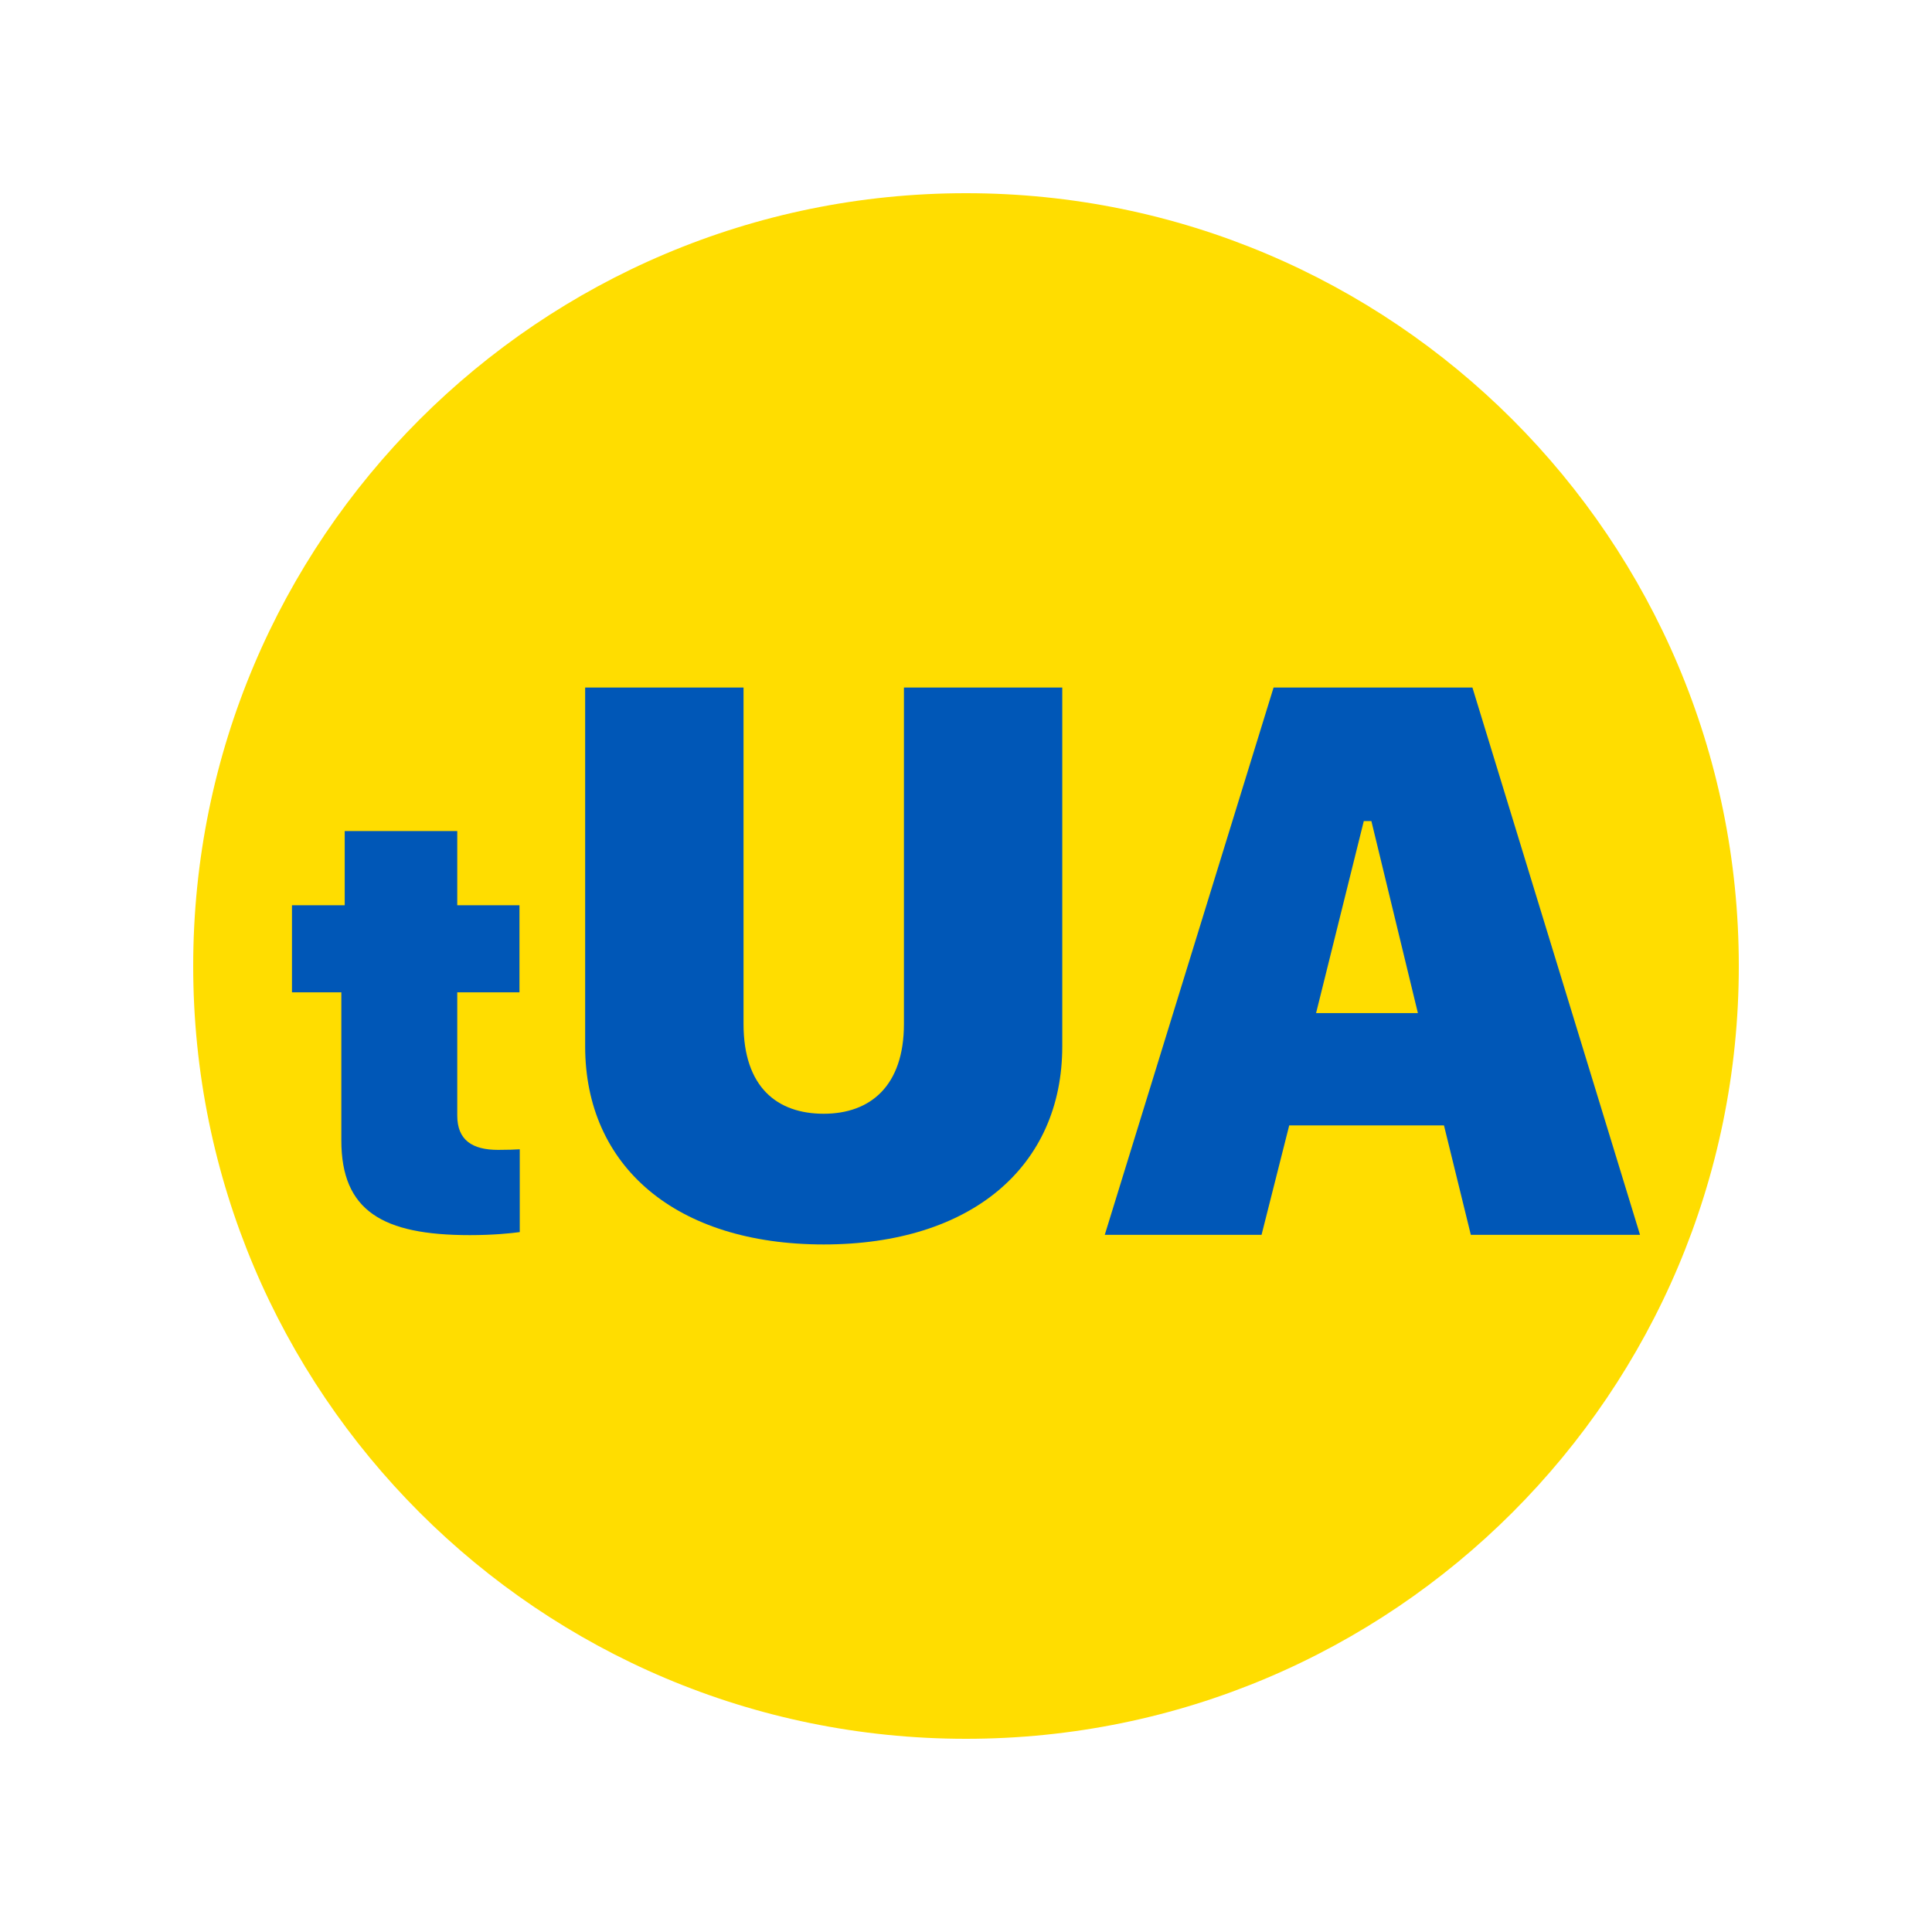
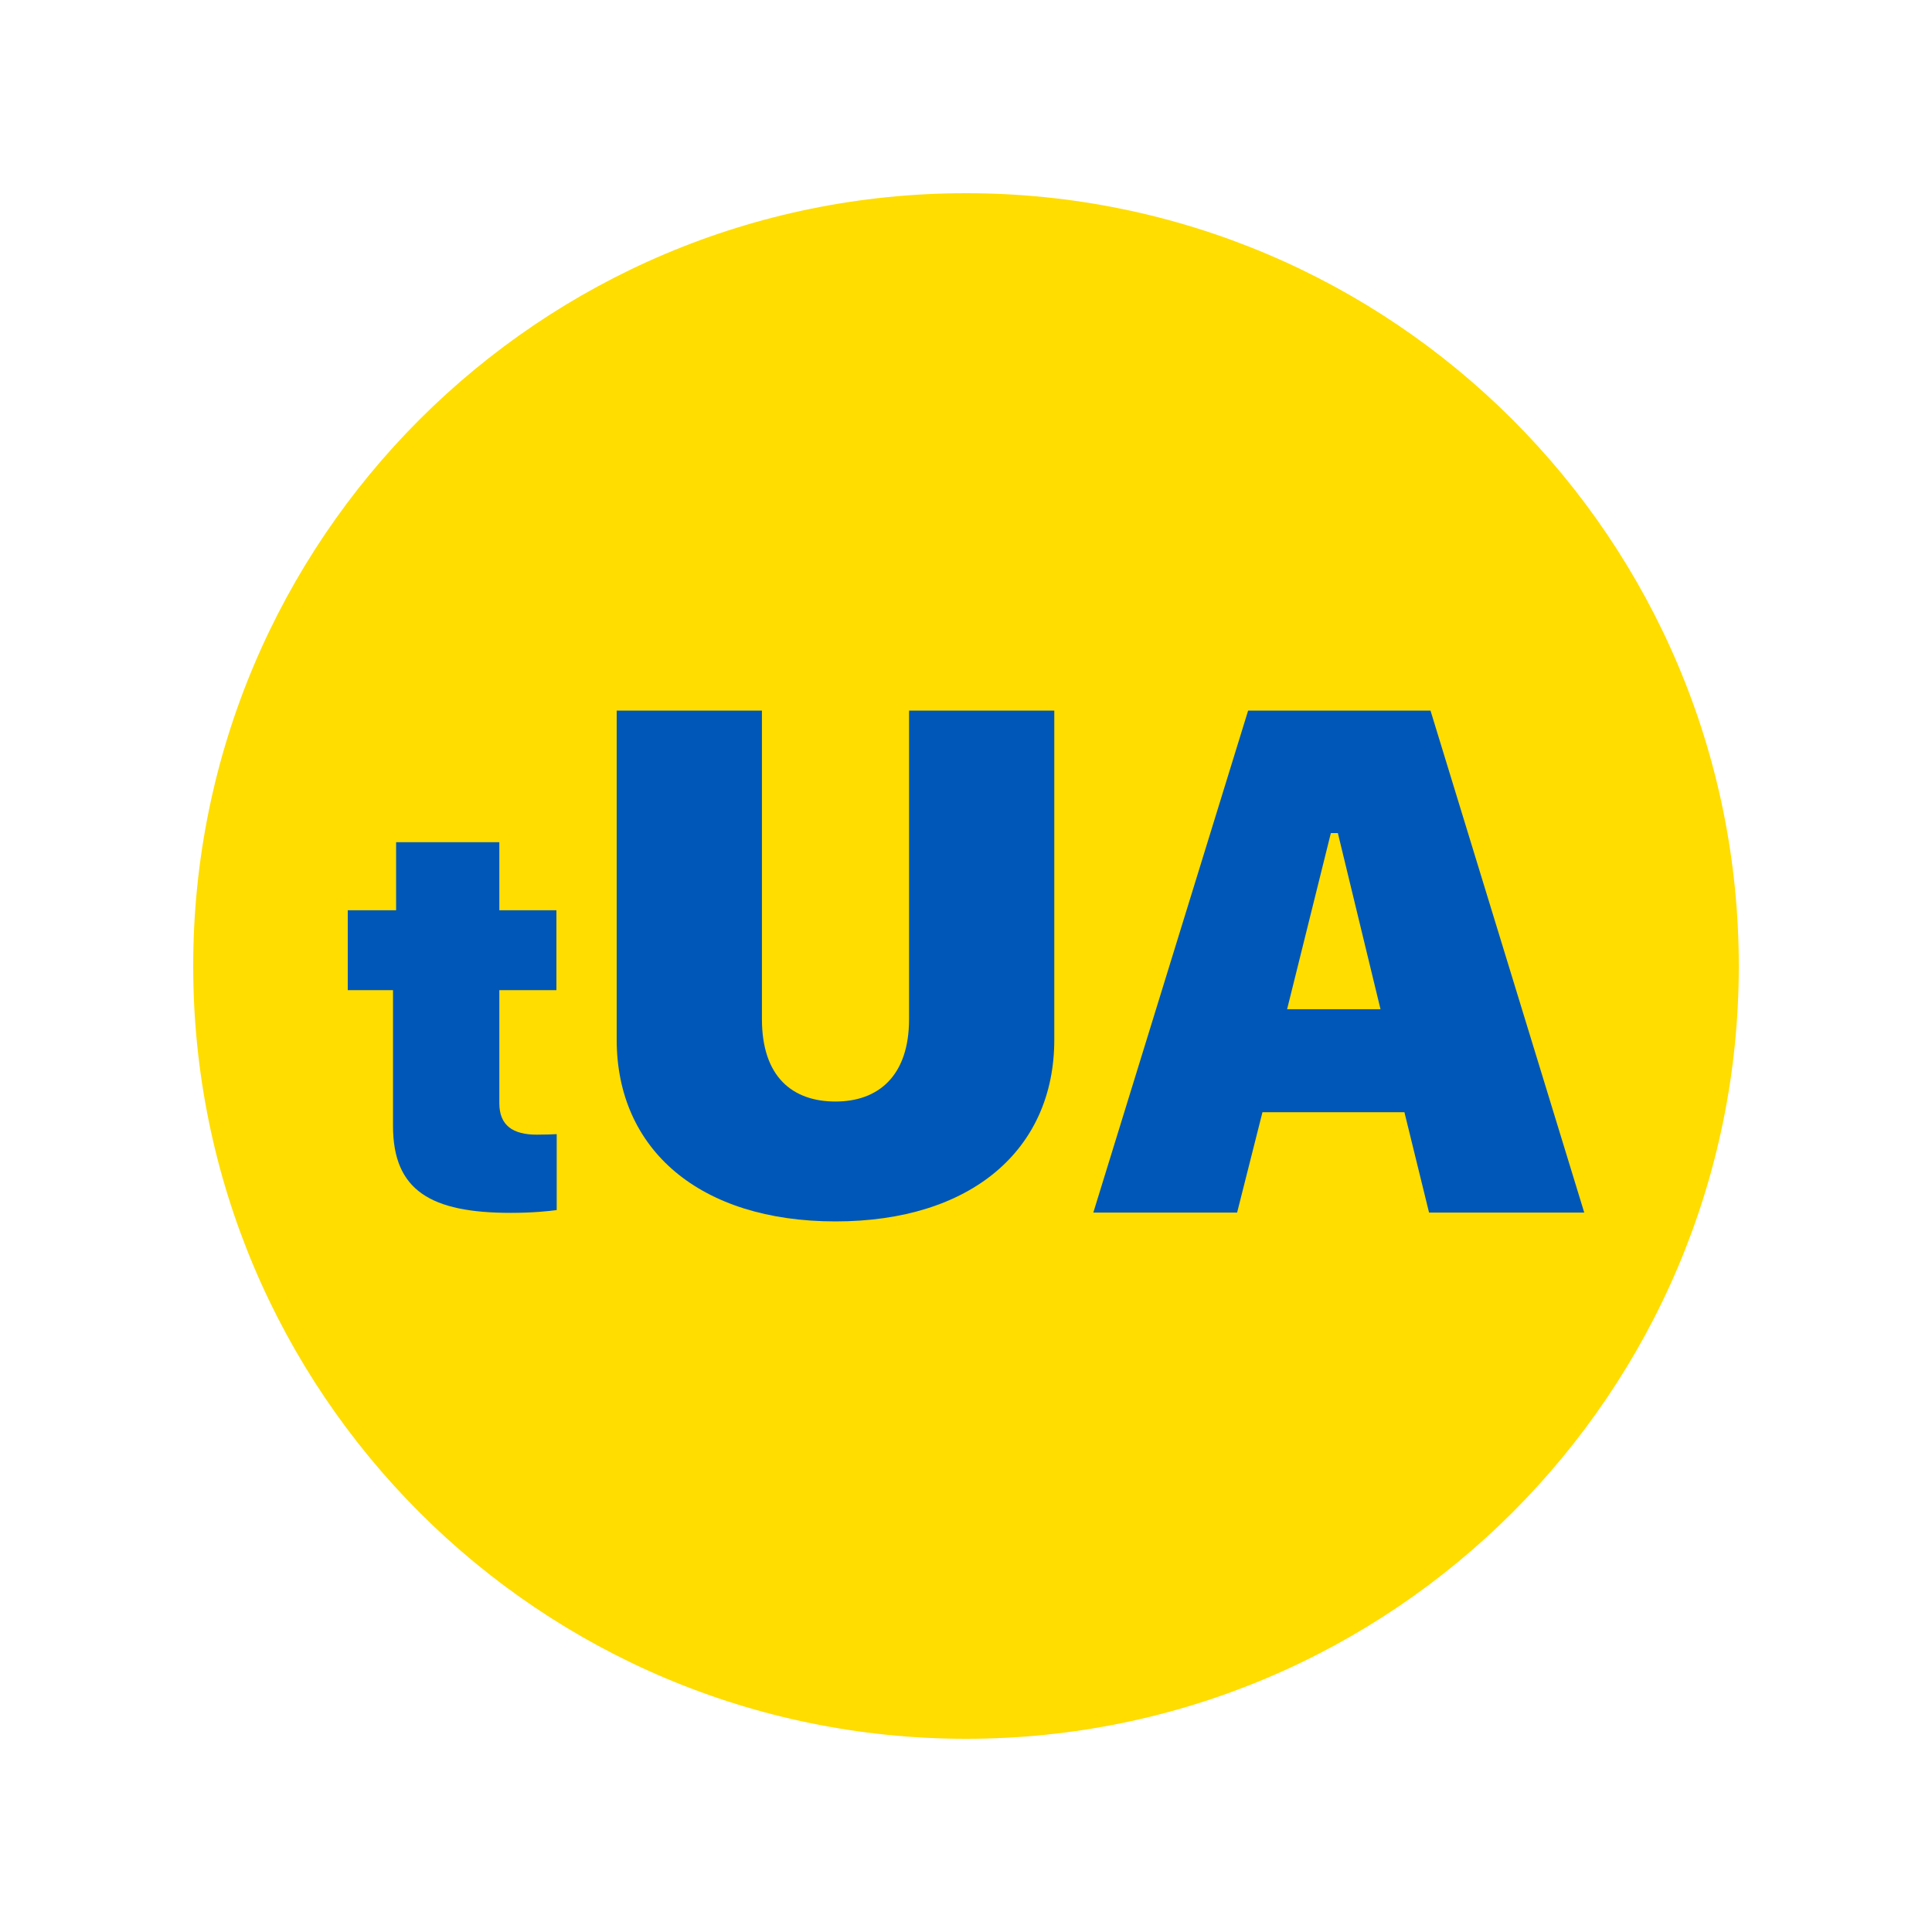
- <svg xmlns="http://www.w3.org/2000/svg" width="100%" height="100%" viewBox="0 0 40 40" version="1.1" xml:space="preserve" style="fill-rule:evenodd;clip-rule:evenodd;stroke-linejoin:round;stroke-miterlimit:2;">
+ <svg xmlns="http://www.w3.org/2000/svg" width="100%" height="100%" viewBox="0 0 40 40" xml:space="preserve" style="fill-rule:evenodd;clip-rule:evenodd;stroke-linejoin:round;stroke-miterlimit:2;">
  <circle cx="20" cy="20" r="16" style="fill:#fd0;" />
-   <path d="M7.137,18.742L6.045,18.742L6.045,20.545L7.067,20.545L7.067,23.611C7.067,25.071 7.924,25.572 9.727,25.572C10.209,25.572 10.584,25.534 10.761,25.509L10.761,23.795C10.692,23.801 10.489,23.807 10.311,23.807C9.778,23.807 9.467,23.604 9.467,23.096L9.467,20.545L10.755,20.545L10.755,18.742L9.467,18.742L9.467,17.206L7.137,17.206L7.137,18.742Z" style="fill:#0057b7;fill-rule:nonzero;" />
-   <path d="M17.054,23.059C16.092,23.059 15.394,22.511 15.394,21.199L15.394,14.235L12.115,14.235L12.115,21.664C12.115,24.146 13.991,25.765 17.054,25.765C20.117,25.765 21.993,24.146 21.993,21.664L21.993,14.235L18.715,14.235L18.715,21.199C18.715,22.486 18.017,23.059 17.054,23.059Z" style="fill:#0057b7;fill-rule:nonzero;" />
-   <path d="M26.119,25.566L26.692,23.3L29.896,23.3L30.452,25.566L33.955,25.566L30.485,14.235L26.368,14.235L22.873,25.566L26.119,25.566ZM28.393,16.999L29.356,20.975L27.248,20.975L28.236,16.999L28.393,16.999Z" style="fill:#0057b7;fill-rule:nonzero;" />
+   <path d="M8.201,18.846L7.2,18.846L7.2,20.5L8.137,20.5L8.137,23.312C8.137,24.651 8.923,25.111 10.577,25.111C11.019,25.111 11.363,25.076 11.526,25.053L11.526,23.481C11.462,23.486 11.276,23.492 11.113,23.492C10.624,23.492 10.338,23.306 10.338,22.84L10.338,20.5L11.52,20.5L11.52,18.846L10.338,18.846L10.338,17.437L8.201,17.437L8.201,18.846Z" style="fill:#0057b7;fill-rule:nonzero;" />
+   <path d="M17.298,22.806C16.415,22.806 15.775,22.303 15.775,21.1L15.775,14.712L12.768,14.712L12.768,21.527C12.768,23.803 14.489,25.288 17.298,25.288C20.108,25.288 21.828,23.803 21.828,21.527L21.828,14.712L18.821,14.712L18.821,21.1C18.821,22.28 18.181,22.806 17.298,22.806Z" style="fill:#0057b7;fill-rule:nonzero;" />
+   <path d="M25.613,25.105L26.138,23.027L29.077,23.027L29.587,25.105L32.8,25.105L29.617,14.712L25.841,14.712L22.636,25.105L25.613,25.105ZM27.699,17.248L28.582,20.895L26.648,20.895L27.554,17.248L27.699,17.248Z" style="fill:#0057b7;fill-rule:nonzero;" />
</svg>
